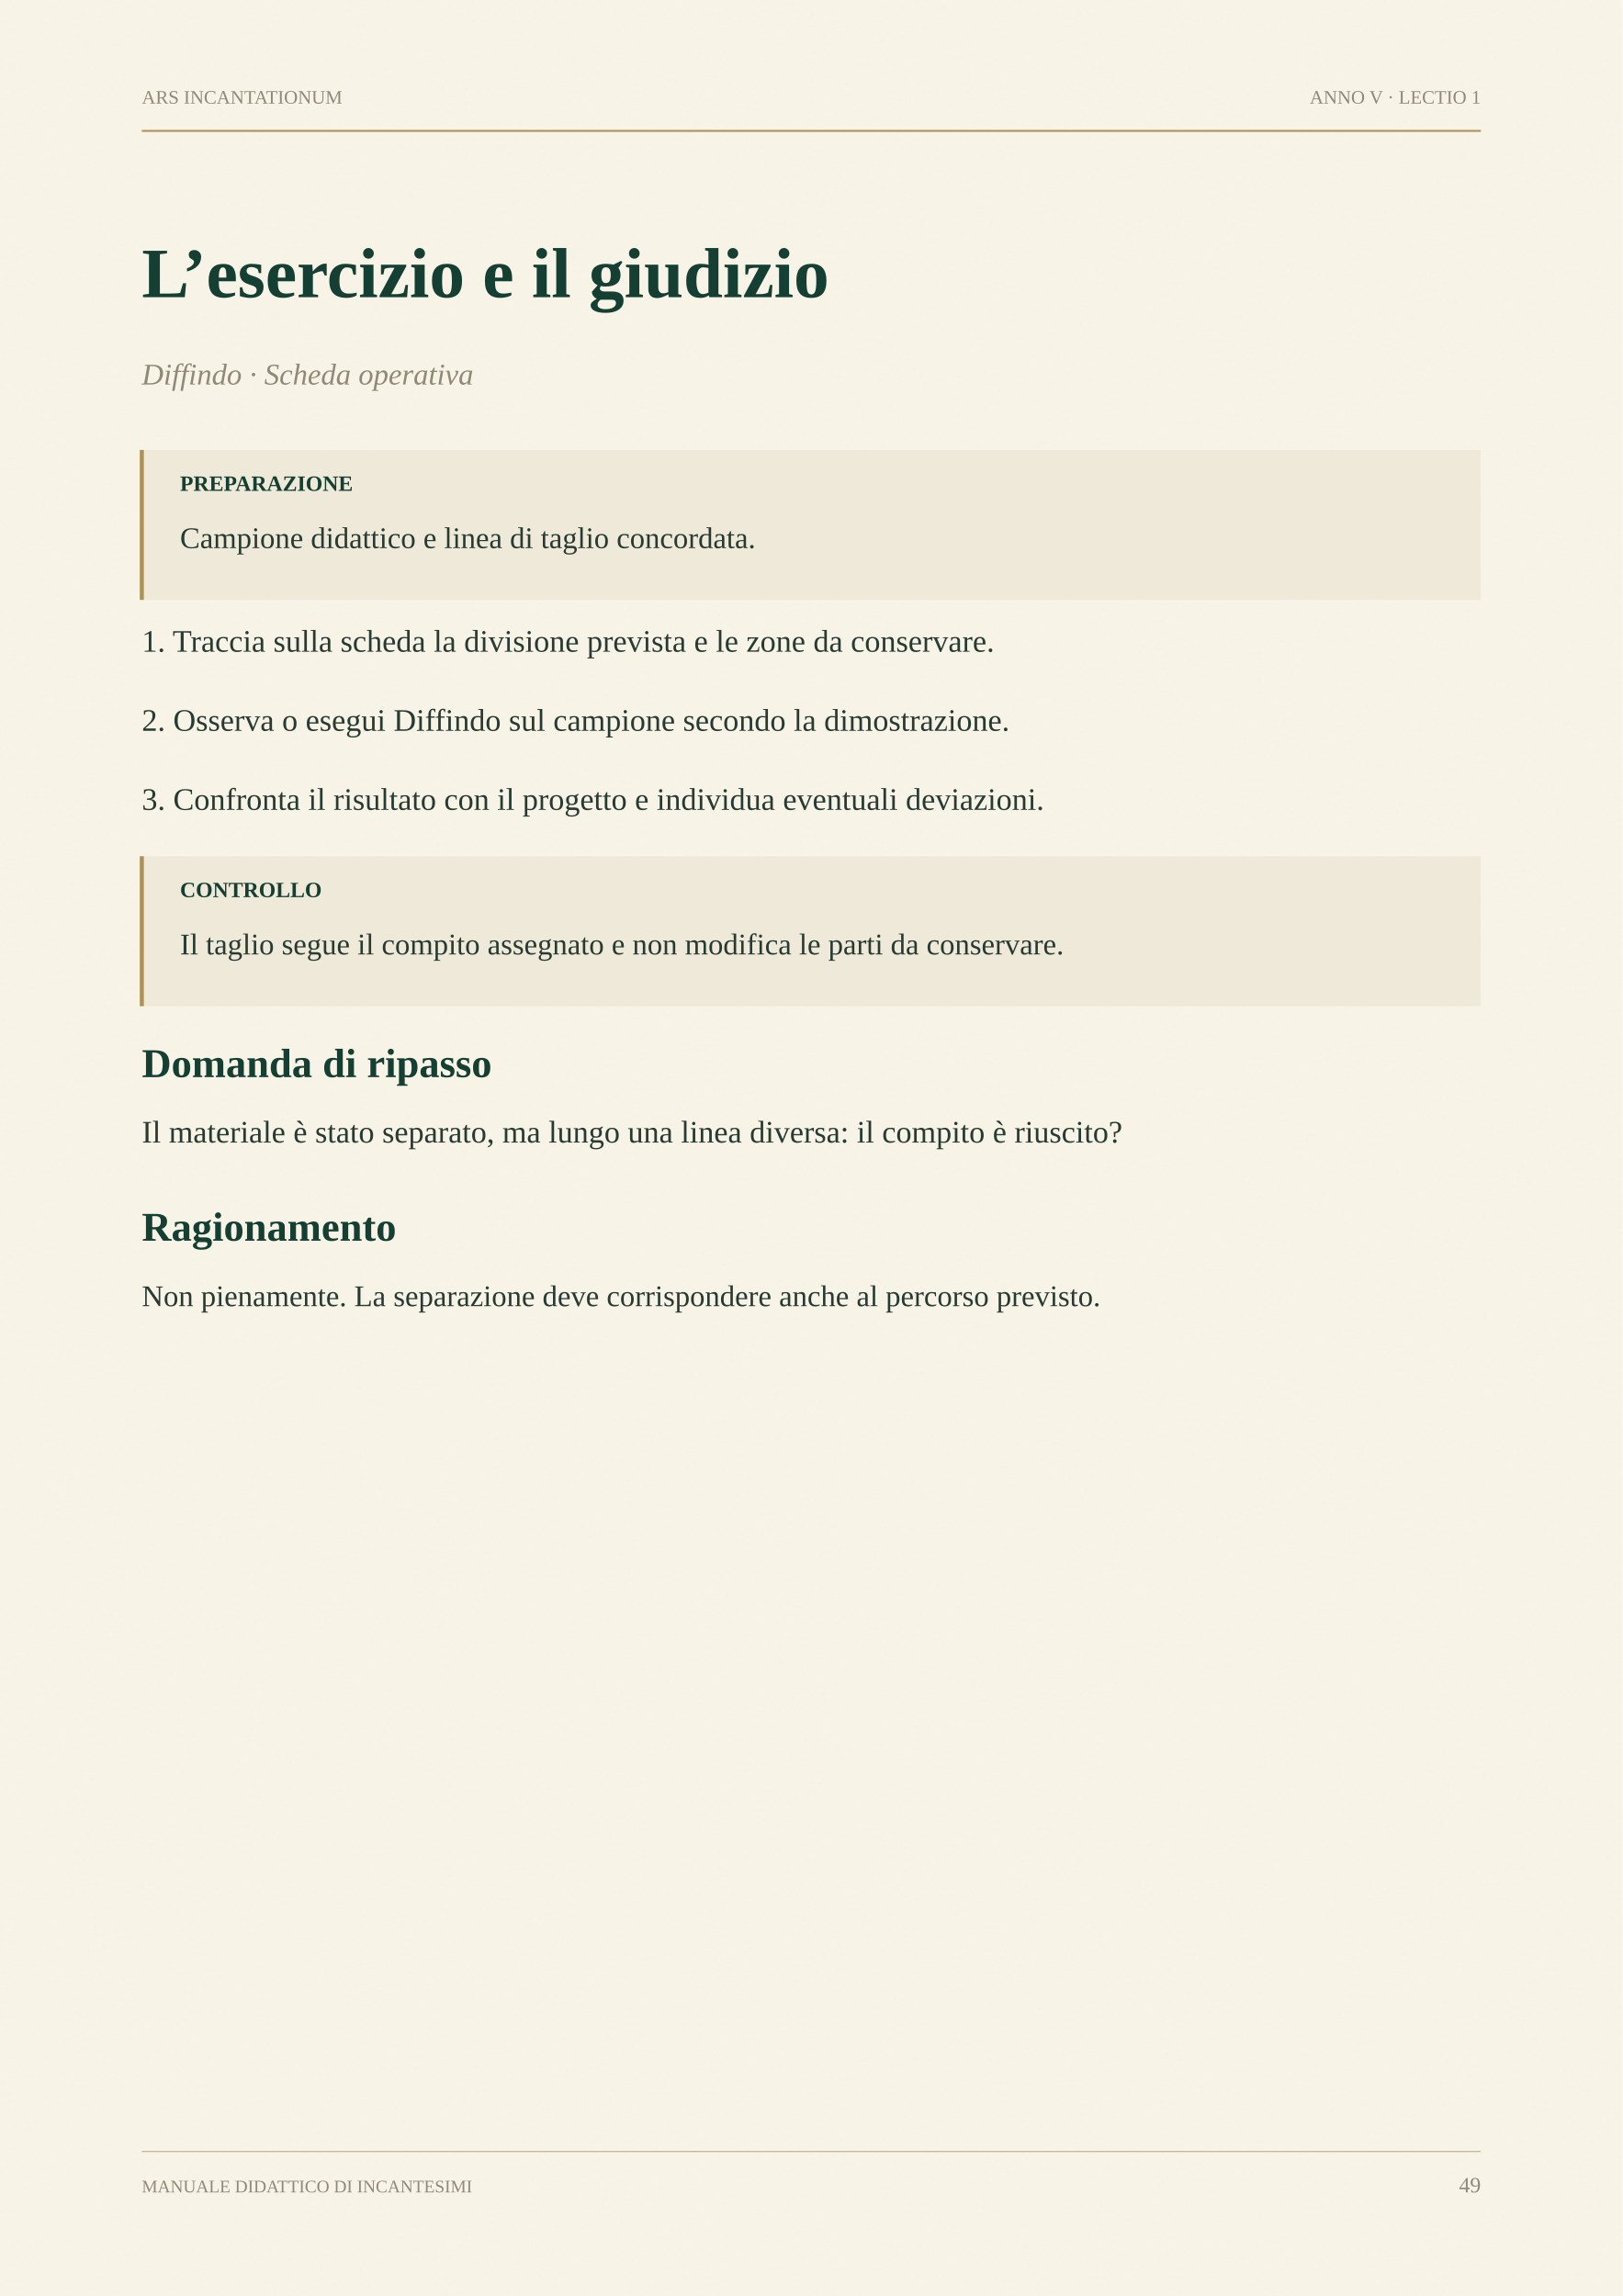
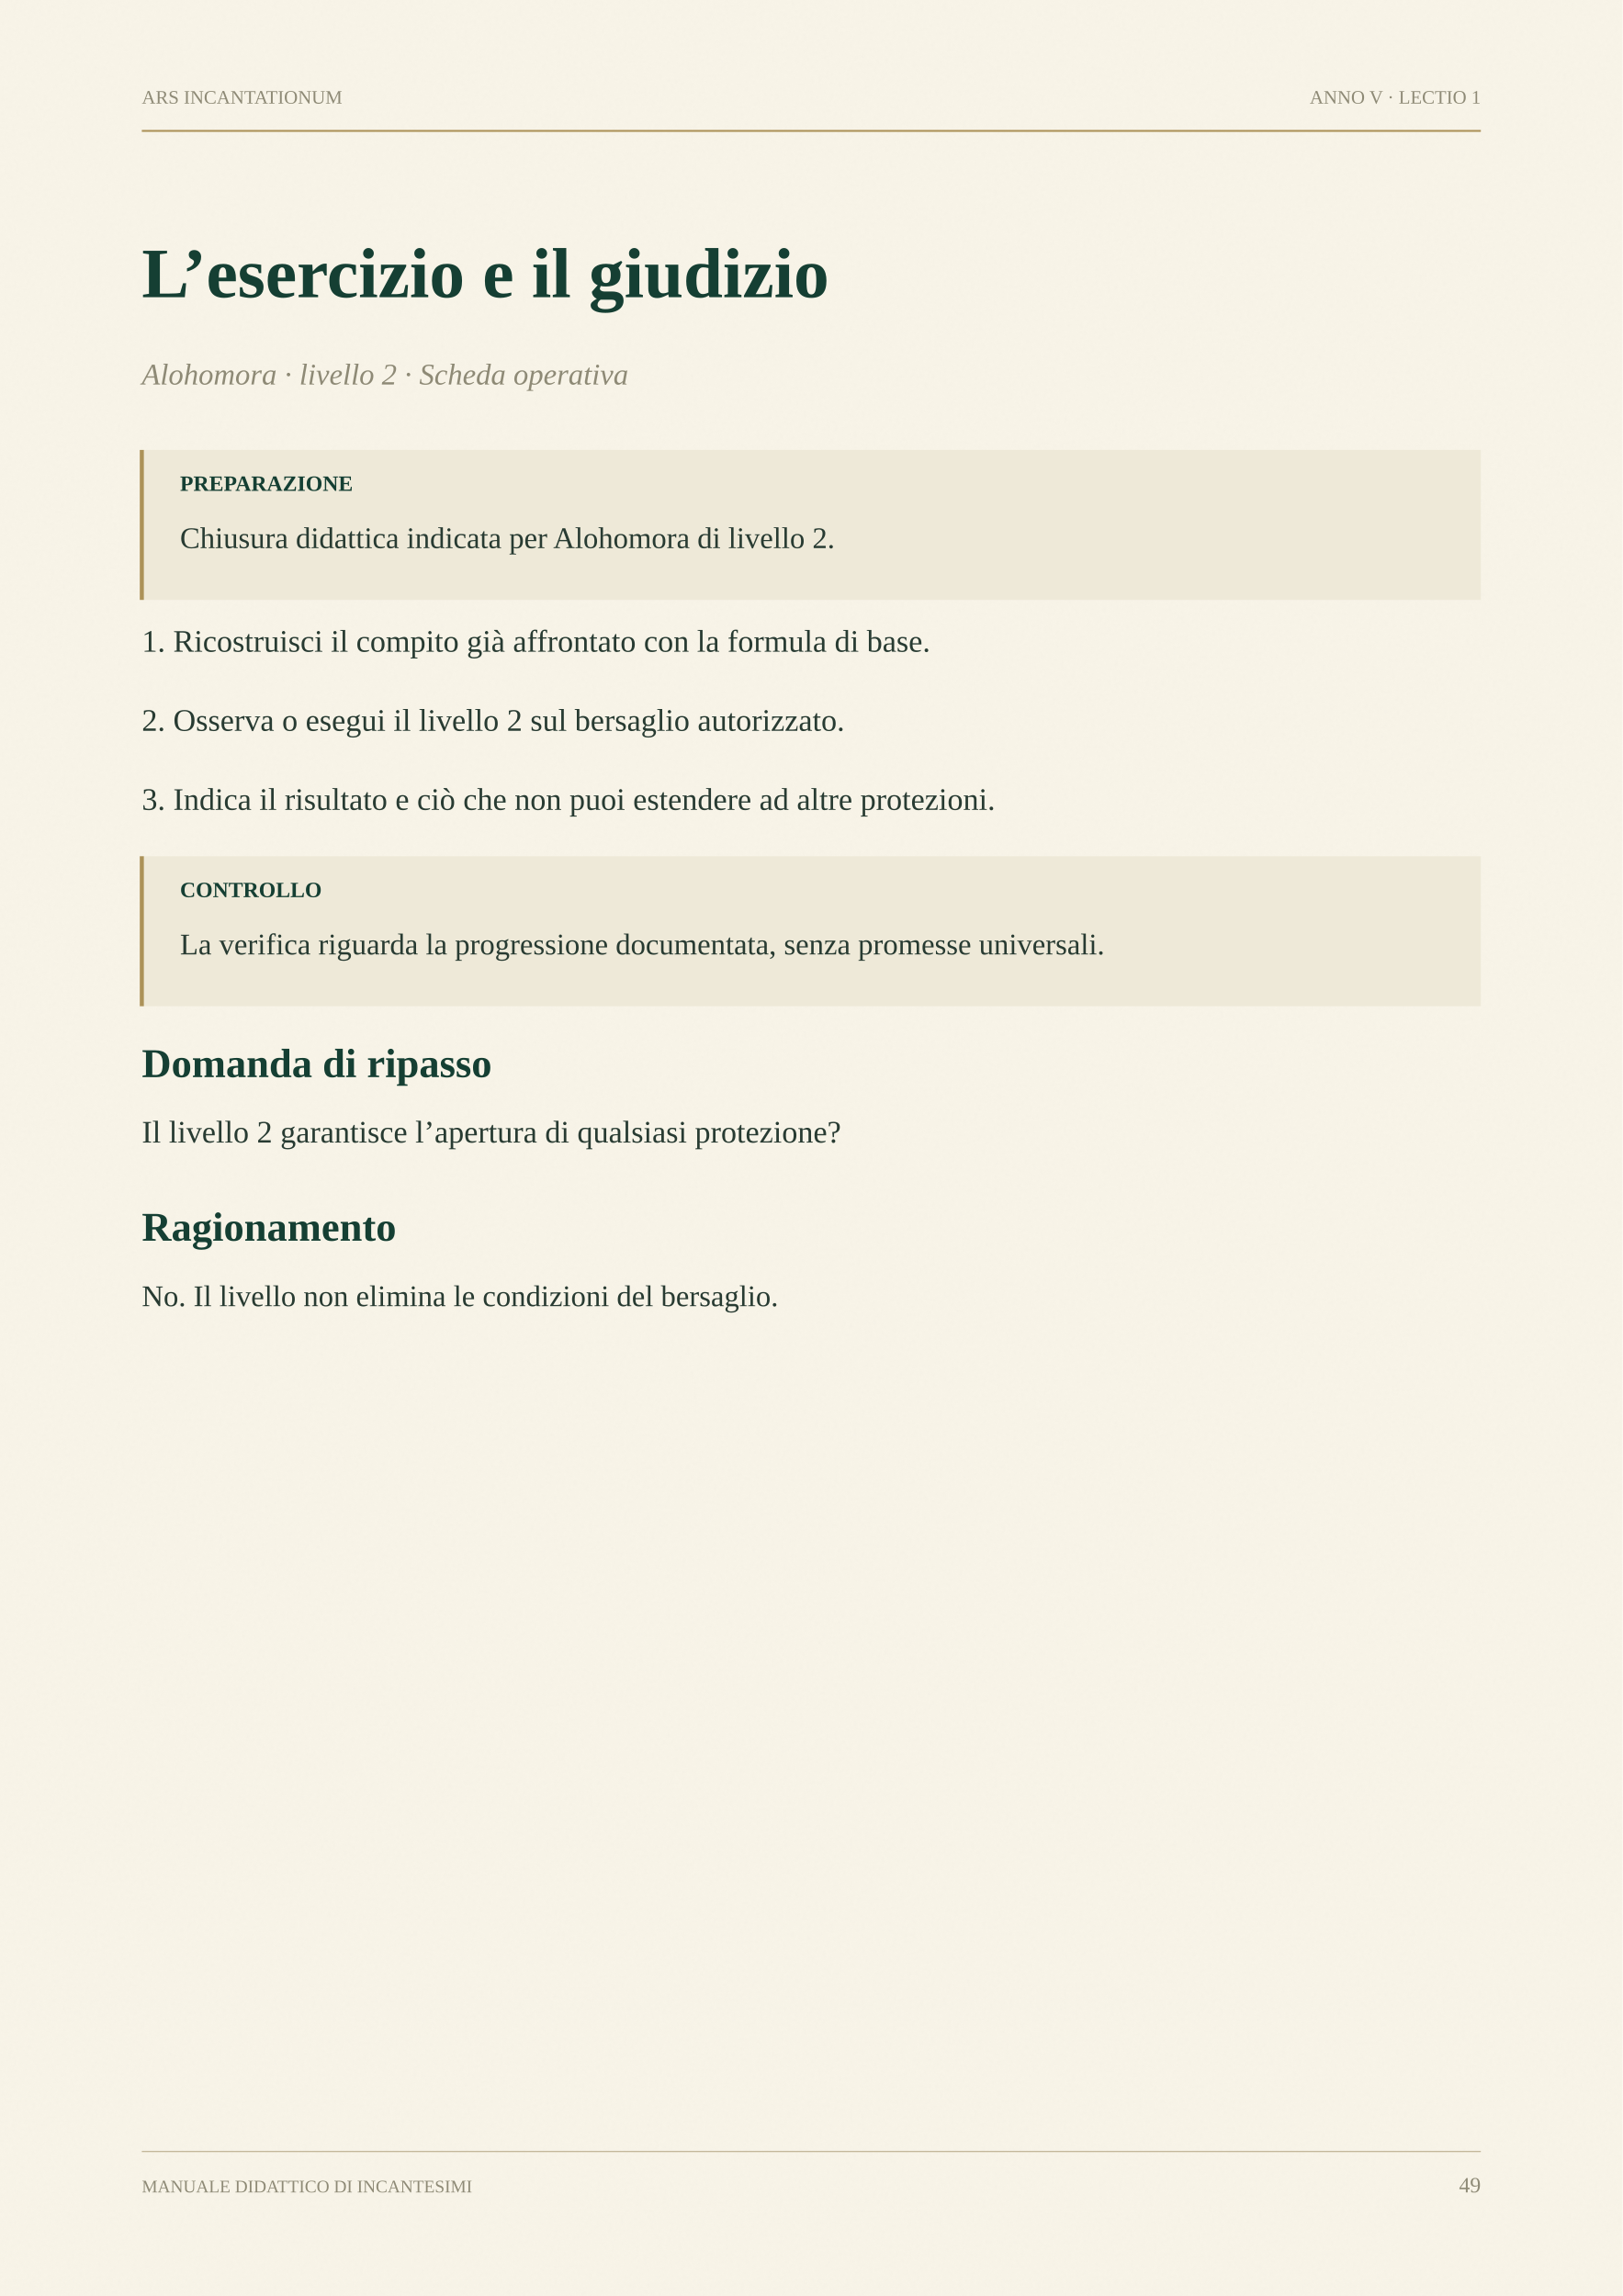
<svg xmlns="http://www.w3.org/2000/svg" width="595" height="842" viewBox="0 0 595 842">
  <defs>
    <filter id="grain">
      <feTurbulence type="fractalNoise" baseFrequency=".7" numOctaves="3" stitchTiles="stitch" />
      <feColorMatrix type="saturate" values="0" />
    </filter>
    <pattern id="paper" width="595" height="842" patternUnits="userSpaceOnUse">
      <rect width="595" height="842" filter="url(#grain)" opacity=".17" />
    </pattern>
    <linearGradient id="leather">
      <stop stop-color="#072a22" />
      <stop offset=".12" stop-color="#19483b" />
      <stop offset=".6" stop-color="#103c30" />
      <stop offset="1" stop-color="#05261e" />
    </linearGradient>
  </defs>
  <rect width="595" height="842" fill="#f8f4e8" />
  <rect width="595" height="842" fill="url(#paper)" opacity=".17" />
  <text x="52" y="38" font-family="Georgia, Times New Roman, serif" font-size="7" fill="#8e8a76">ARS INCANTATIONUM</text>
  <text x="543" y="38" font-family="Georgia, Times New Roman, serif" font-size="7" fill="#8e8a76" text-anchor="end">ANNO V · LECTIO 1</text>
  <path d="M52 48H543" stroke="#ac9258" stroke-width=".7" />
  <text x="52" y="109" font-family="Georgia, Times New Roman, serif" font-size="26" fill="#153f33" font-weight="bold">L’esercizio e il giudizio</text>
-   <text x="52" y="141" font-family="Georgia, Times New Roman, serif" font-size="11" fill="#8e8a76" font-style="italic">Diffindo · Scheda operativa</text>
+   <text x="52" y="141" font-family="Georgia, Times New Roman, serif" font-size="11" fill="#8e8a76" font-style="italic">Alohomora · livello 2 · Scheda operativa</text>
  <rect x="52" y="165" width="491" height="55" fill="#eee9d8" />
  <path d="M52 165v55" stroke="#ac9258" stroke-width="1.5" />
  <text x="66" y="180" font-family="Georgia, Times New Roman, serif" font-size="8" fill="#153f33" font-weight="bold">PREPARAZIONE</text>
-   <text x="66" y="201" font-family="Georgia, Times New Roman, serif" font-size="11" fill="#283b32">Campione didattico e linea di taglio concordata.</text>
-   <text x="52" y="239" font-family="Georgia, Times New Roman, serif" font-size="11.5" fill="#283b32">1. Traccia sulla scheda la divisione prevista e le zone da conservare.</text>
-   <text x="52" y="268" font-family="Georgia, Times New Roman, serif" font-size="11.5" fill="#283b32">2. Osserva o esegui Diffindo sul campione secondo la dimostrazione.</text>
-   <text x="52" y="297" font-family="Georgia, Times New Roman, serif" font-size="11.5" fill="#283b32">3. Confronta il risultato con il progetto e individua eventuali deviazioni.</text>
+   <text x="66" y="201" font-family="Georgia, Times New Roman, serif" font-size="11" fill="#283b32">Chiusura didattica indicata per Alohomora di livello 2.</text>
+   <text x="52" y="239" font-family="Georgia, Times New Roman, serif" font-size="11.5" fill="#283b32">1. Ricostruisci il compito già affrontato con la formula di base.</text>
+   <text x="52" y="268" font-family="Georgia, Times New Roman, serif" font-size="11.5" fill="#283b32">2. Osserva o esegui il livello 2 sul bersaglio autorizzato.</text>
+   <text x="52" y="297" font-family="Georgia, Times New Roman, serif" font-size="11.5" fill="#283b32">3. Indica il risultato e ciò che non puoi estendere ad altre protezioni.</text>
  <rect x="52" y="314" width="491" height="55" fill="#eee9d8" />
  <path d="M52 314v55" stroke="#ac9258" stroke-width="1.5" />
  <text x="66" y="329" font-family="Georgia, Times New Roman, serif" font-size="8" fill="#153f33" font-weight="bold">CONTROLLO</text>
-   <text x="66" y="350" font-family="Georgia, Times New Roman, serif" font-size="11" fill="#283b32">Il taglio segue il compito assegnato e non modifica le parti da conservare.</text>
+   <text x="66" y="350" font-family="Georgia, Times New Roman, serif" font-size="11" fill="#283b32">La verifica riguarda la progressione documentata, senza promesse universali.</text>
  <text x="52" y="395" font-family="Georgia, Times New Roman, serif" font-size="15" fill="#153f33" font-weight="bold">Domanda di ripasso</text>
-   <text x="52" y="419" font-family="Georgia, Times New Roman, serif" font-size="11.5" fill="#283b32">Il materiale è stato separato, ma lungo una linea diversa: il compito è riuscito?</text>
+   <text x="52" y="419" font-family="Georgia, Times New Roman, serif" font-size="11.5" fill="#283b32">Il livello 2 garantisce l’apertura di qualsiasi protezione?</text>
  <text x="52" y="455" font-family="Georgia, Times New Roman, serif" font-size="15" fill="#153f33" font-weight="bold">Ragionamento</text>
-   <text x="52" y="479" font-family="Georgia, Times New Roman, serif" font-size="11" fill="#283b32">Non pienamente. La separazione deve corrispondere anche al percorso previsto.</text>
+   <text x="52" y="479" font-family="Georgia, Times New Roman, serif" font-size="11" fill="#283b32">No. Il livello non elimina le condizioni del bersaglio.</text>
  <path d="M52 789H543" stroke="#c3b89b" stroke-width=".45" />
  <text x="52" y="804" font-family="Georgia, Times New Roman, serif" font-size="6.5" fill="#8e8a76">MANUALE DIDATTICO DI INCANTESIMI</text>
  <text x="543" y="804" font-family="Georgia, Times New Roman, serif" font-size="8" fill="#8e8a76" text-anchor="end">49</text>
</svg>
